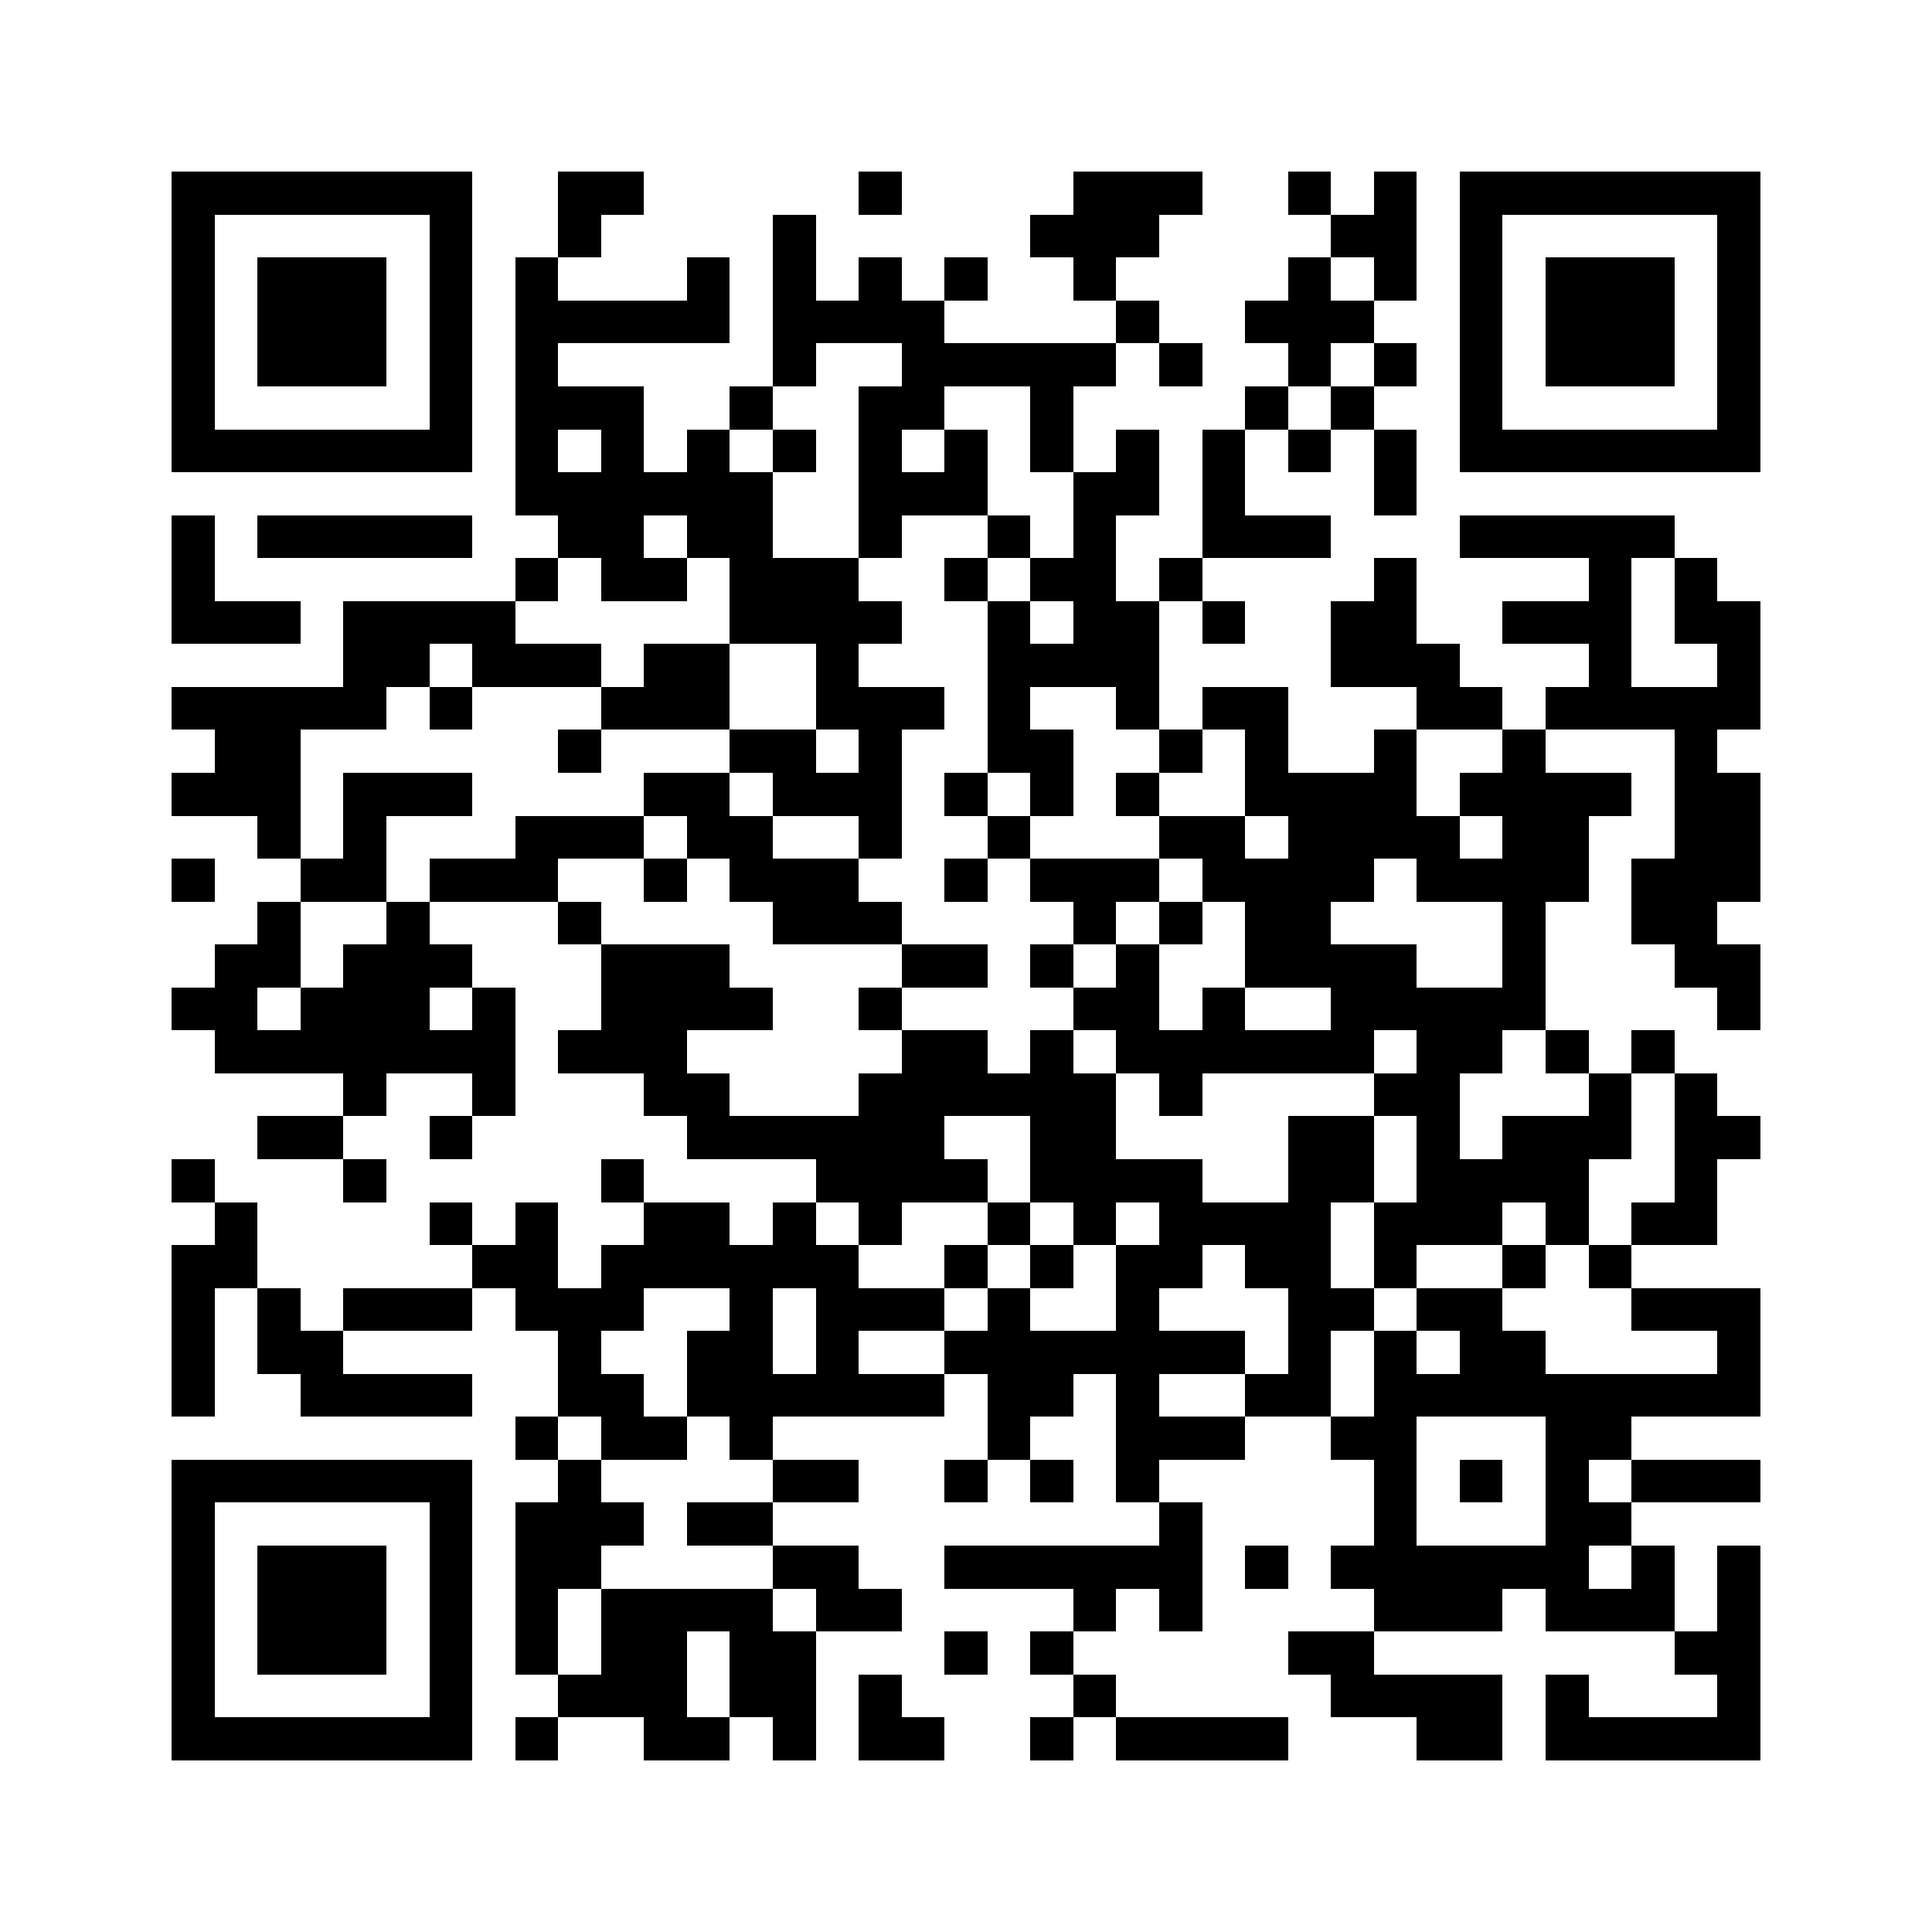
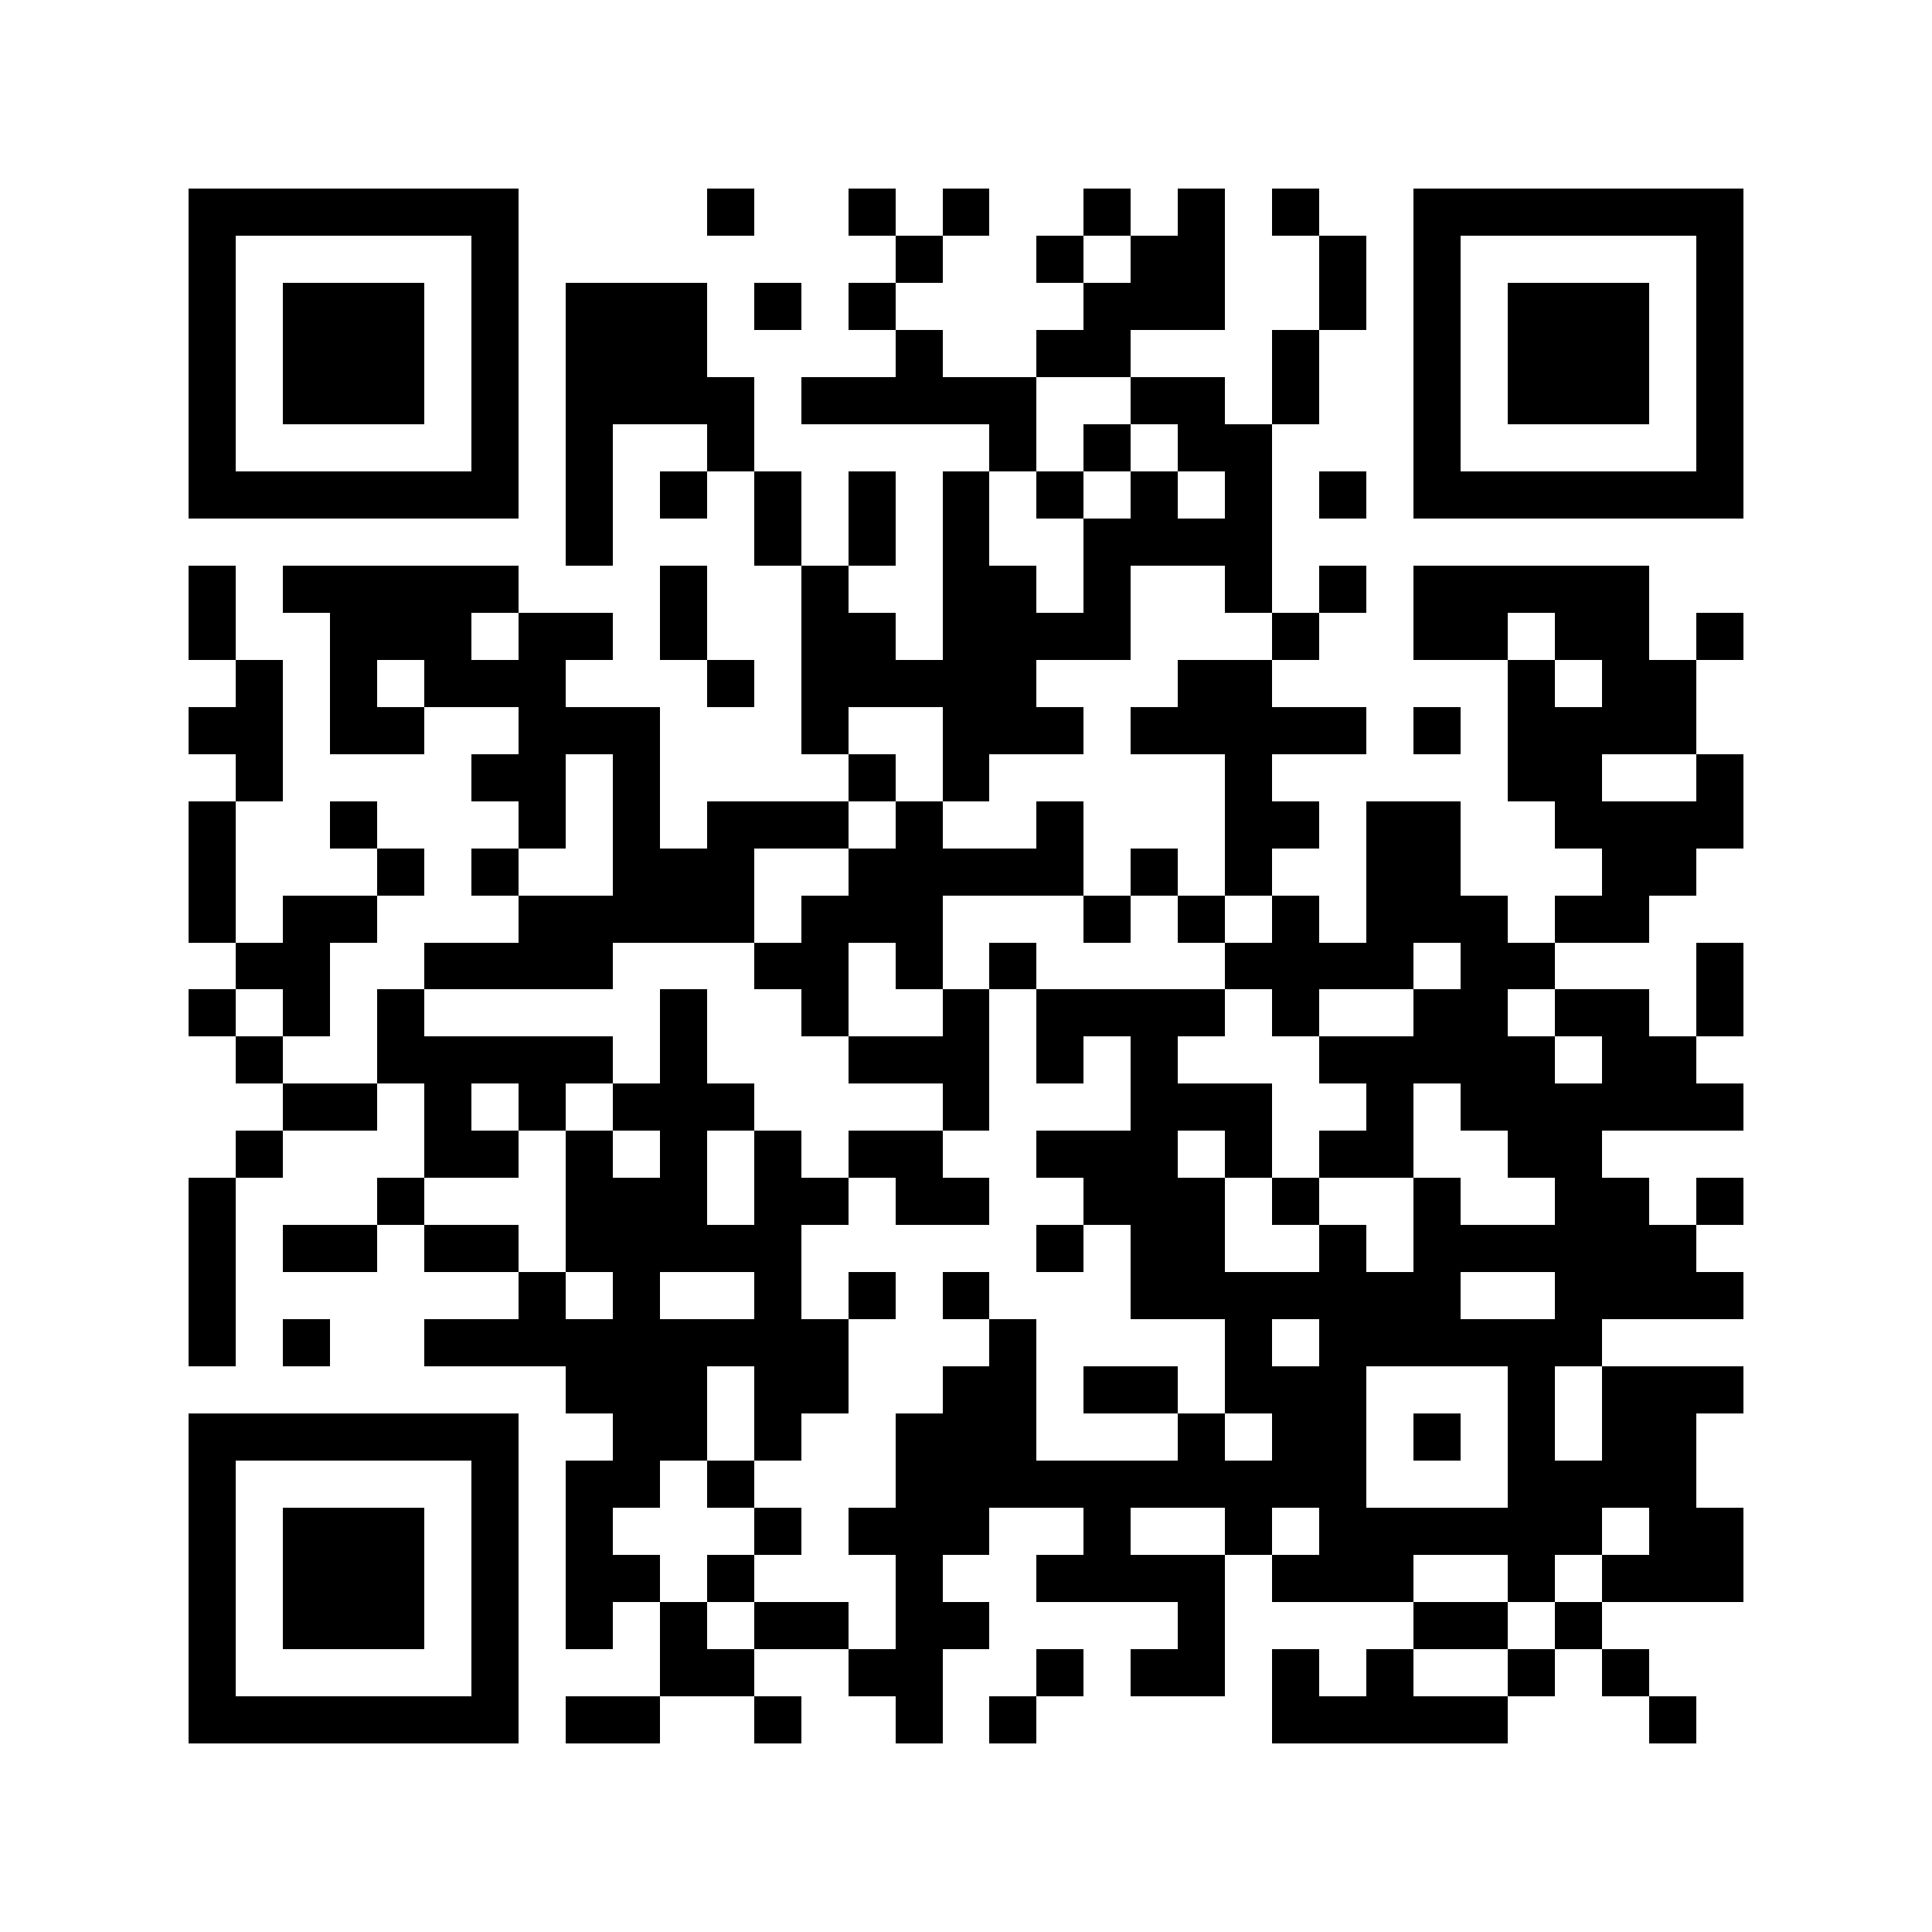
- <svg xmlns="http://www.w3.org/2000/svg" width="1024" height="1024" viewBox="0 0 45 45" shape-rendering="crispEdges">
-   <path fill="#ffffff" d="M0 0h45v45H0z" />
-   <path stroke="#000000" d="M4 4.5h7m2 0h2m5 0h1m4 0h3m2 0h1m1 0h1m1 0h7M4 5.5h1m5 0h1m2 0h1m4 0h1m5 0h3m4 0h2m1 0h1m5 0h1M4 6.5h1m1 0h3m1 0h1m1 0h1m3 0h1m1 0h1m1 0h1m1 0h1m2 0h1m4 0h1m1 0h1m1 0h1m1 0h3m1 0h1M4 7.5h1m1 0h3m1 0h1m1 0h5m1 0h4m4 0h1m2 0h3m2 0h1m1 0h3m1 0h1M4 8.5h1m1 0h3m1 0h1m1 0h1m5 0h1m2 0h5m1 0h1m2 0h1m1 0h1m1 0h1m1 0h3m1 0h1M4 9.5h1m5 0h1m1 0h3m2 0h1m2 0h2m2 0h1m4 0h1m1 0h1m2 0h1m5 0h1M4 10.5h7m1 0h1m1 0h1m1 0h1m1 0h1m1 0h1m1 0h1m1 0h1m1 0h1m1 0h1m1 0h1m1 0h1m1 0h7M12 11.5h6m2 0h3m2 0h2m1 0h1m3 0h1M4 12.5h1m1 0h5m2 0h2m1 0h2m2 0h1m2 0h1m1 0h1m2 0h3m3 0h5M4 13.5h1m7 0h1m1 0h2m1 0h3m2 0h1m1 0h2m1 0h1m4 0h1m4 0h1m1 0h1M4 14.5h3m1 0h4m5 0h4m2 0h1m1 0h2m1 0h1m2 0h2m2 0h3m1 0h2M8 15.5h2m1 0h3m1 0h2m2 0h1m3 0h4m4 0h3m3 0h1m2 0h1M4 16.5h5m1 0h1m3 0h3m2 0h3m1 0h1m2 0h1m1 0h2m3 0h2m1 0h5M5 17.5h2m6 0h1m3 0h2m1 0h1m2 0h2m2 0h1m1 0h1m2 0h1m2 0h1m3 0h1M4 18.5h3m1 0h3m4 0h2m1 0h3m1 0h1m1 0h1m1 0h1m2 0h4m1 0h4m1 0h2M6 19.5h1m1 0h1m3 0h3m1 0h2m2 0h1m2 0h1m3 0h2m1 0h4m1 0h2m2 0h2M4 20.5h1m2 0h2m1 0h3m2 0h1m1 0h3m2 0h1m1 0h3m1 0h4m1 0h4m1 0h3M6 21.5h1m2 0h1m3 0h1m4 0h3m4 0h1m1 0h1m1 0h2m4 0h1m2 0h2M5 22.5h2m1 0h3m3 0h3m4 0h2m1 0h1m1 0h1m2 0h4m2 0h1m3 0h2M4 23.5h2m1 0h3m1 0h1m2 0h4m2 0h1m4 0h2m1 0h1m2 0h5m4 0h1M5 24.5h7m1 0h3m5 0h2m1 0h1m1 0h6m1 0h2m1 0h1m1 0h1M8 25.5h1m2 0h1m3 0h2m3 0h6m1 0h1m4 0h2m3 0h1m1 0h1M6 26.5h2m2 0h1m5 0h6m2 0h2m4 0h2m1 0h1m1 0h3m1 0h2M4 27.5h1m3 0h1m5 0h1m4 0h4m1 0h4m2 0h2m1 0h4m2 0h1M5 28.5h1m4 0h1m1 0h1m2 0h2m1 0h1m1 0h1m2 0h1m1 0h1m1 0h4m1 0h3m1 0h1m1 0h2M4 29.5h2m5 0h2m1 0h6m2 0h1m1 0h1m1 0h2m1 0h2m1 0h1m2 0h1m1 0h1M4 30.5h1m1 0h1m1 0h3m1 0h3m2 0h1m1 0h3m1 0h1m2 0h1m3 0h2m1 0h2m3 0h3M4 31.5h1m1 0h2m5 0h1m2 0h2m1 0h1m2 0h7m1 0h1m1 0h1m1 0h2m4 0h1M4 32.5h1m2 0h4m2 0h2m1 0h6m1 0h2m1 0h1m2 0h2m1 0h9M12 33.5h1m1 0h2m1 0h1m5 0h1m2 0h3m2 0h2m3 0h2M4 34.5h7m2 0h1m4 0h2m2 0h1m1 0h1m1 0h1m5 0h1m1 0h1m1 0h1m1 0h3M4 35.5h1m5 0h1m1 0h3m1 0h2m9 0h1m4 0h1m3 0h2M4 36.5h1m1 0h3m1 0h1m1 0h2m4 0h2m2 0h6m1 0h1m1 0h6m1 0h1m1 0h1M4 37.5h1m1 0h3m1 0h1m1 0h1m1 0h4m1 0h2m4 0h1m1 0h1m4 0h3m1 0h3m1 0h1M4 38.5h1m1 0h3m1 0h1m1 0h1m1 0h2m1 0h2m3 0h1m1 0h1m5 0h2m7 0h2M4 39.5h1m5 0h1m2 0h3m1 0h2m1 0h1m4 0h1m5 0h4m1 0h1m3 0h1M4 40.5h7m1 0h1m2 0h2m1 0h1m1 0h2m2 0h1m1 0h4m3 0h2m1 0h5" />
+ <svg xmlns="http://www.w3.org/2000/svg" width="1024" height="1024" viewBox="0 0 41 41" shape-rendering="crispEdges">
+   <path fill="#ffffff" d="M0 0h41v41H0z" />
+   <path stroke="#000000" d="M4 4.5h7m4 0h1m2 0h1m1 0h1m2 0h1m1 0h1m1 0h1m2 0h7M4 5.5h1m5 0h1m8 0h1m2 0h1m1 0h2m2 0h1m1 0h1m5 0h1M4 6.5h1m1 0h3m1 0h1m1 0h3m1 0h1m1 0h1m4 0h3m2 0h1m1 0h1m1 0h3m1 0h1M4 7.5h1m1 0h3m1 0h1m1 0h3m4 0h1m2 0h2m3 0h1m2 0h1m1 0h3m1 0h1M4 8.5h1m1 0h3m1 0h1m1 0h4m1 0h5m2 0h2m1 0h1m2 0h1m1 0h3m1 0h1M4 9.5h1m5 0h1m1 0h1m2 0h1m5 0h1m1 0h1m1 0h2m3 0h1m5 0h1M4 10.5h7m1 0h1m1 0h1m1 0h1m1 0h1m1 0h1m1 0h1m1 0h1m1 0h1m1 0h1m1 0h7M12 11.5h1m3 0h1m1 0h1m1 0h1m2 0h4M4 12.5h1m1 0h5m3 0h1m2 0h1m2 0h2m1 0h1m2 0h1m1 0h1m1 0h5M4 13.5h1m2 0h3m1 0h2m1 0h1m2 0h2m1 0h4m3 0h1m2 0h2m1 0h2m1 0h1M5 14.5h1m1 0h1m1 0h3m3 0h1m1 0h5m3 0h2m5 0h1m1 0h2M4 15.5h2m1 0h2m2 0h3m3 0h1m2 0h3m1 0h5m1 0h1m1 0h4M5 16.5h1m4 0h2m1 0h1m4 0h1m1 0h1m5 0h1m5 0h2m2 0h1M4 17.5h1m2 0h1m3 0h1m1 0h1m1 0h3m1 0h1m2 0h1m3 0h2m1 0h2m2 0h4M4 18.5h1m3 0h1m1 0h1m2 0h3m2 0h5m1 0h1m1 0h1m2 0h2m3 0h2M4 19.5h1m1 0h2m3 0h5m1 0h3m3 0h1m1 0h1m1 0h1m1 0h3m1 0h2M5 20.5h2m2 0h4m3 0h2m1 0h1m1 0h1m4 0h4m1 0h2m3 0h1M4 21.5h1m1 0h1m1 0h1m5 0h1m2 0h1m2 0h1m1 0h4m1 0h1m2 0h2m1 0h2m1 0h1M5 22.5h1m2 0h5m1 0h1m3 0h3m1 0h1m1 0h1m3 0h5m1 0h2M6 23.5h2m1 0h1m1 0h1m1 0h3m4 0h1m3 0h3m2 0h1m1 0h6M5 24.5h1m3 0h2m1 0h1m1 0h1m1 0h1m1 0h2m2 0h3m1 0h1m1 0h2m2 0h2M4 25.5h1m3 0h1m3 0h3m1 0h2m1 0h2m2 0h3m1 0h1m2 0h1m2 0h2m1 0h1M4 26.5h1m1 0h2m1 0h2m1 0h5m5 0h1m1 0h2m2 0h1m1 0h6M4 27.5h1m6 0h1m1 0h1m2 0h1m1 0h1m1 0h1m3 0h7m2 0h4M4 28.5h1m1 0h1m2 0h9m3 0h1m4 0h1m1 0h6M12 29.5h3m1 0h2m2 0h2m1 0h2m1 0h3m3 0h1m1 0h3M4 30.5h7m2 0h2m1 0h1m2 0h3m3 0h1m1 0h2m1 0h1m1 0h1m1 0h2M4 31.5h1m5 0h1m1 0h2m1 0h1m3 0h10m3 0h4M4 32.5h1m1 0h3m1 0h1m1 0h1m3 0h1m1 0h3m2 0h1m2 0h1m1 0h6m1 0h2M4 33.5h1m1 0h3m1 0h1m1 0h2m1 0h1m3 0h1m2 0h4m1 0h3m2 0h1m1 0h3M4 34.5h1m1 0h3m1 0h1m1 0h1m1 0h1m1 0h2m1 0h2m4 0h1m4 0h2m1 0h1M4 35.5h1m5 0h1m3 0h2m2 0h2m2 0h1m1 0h2m1 0h1m1 0h1m2 0h1m1 0h1M4 36.5h7m1 0h2m2 0h1m2 0h1m1 0h1m5 0h5m3 0h1" />
</svg>
